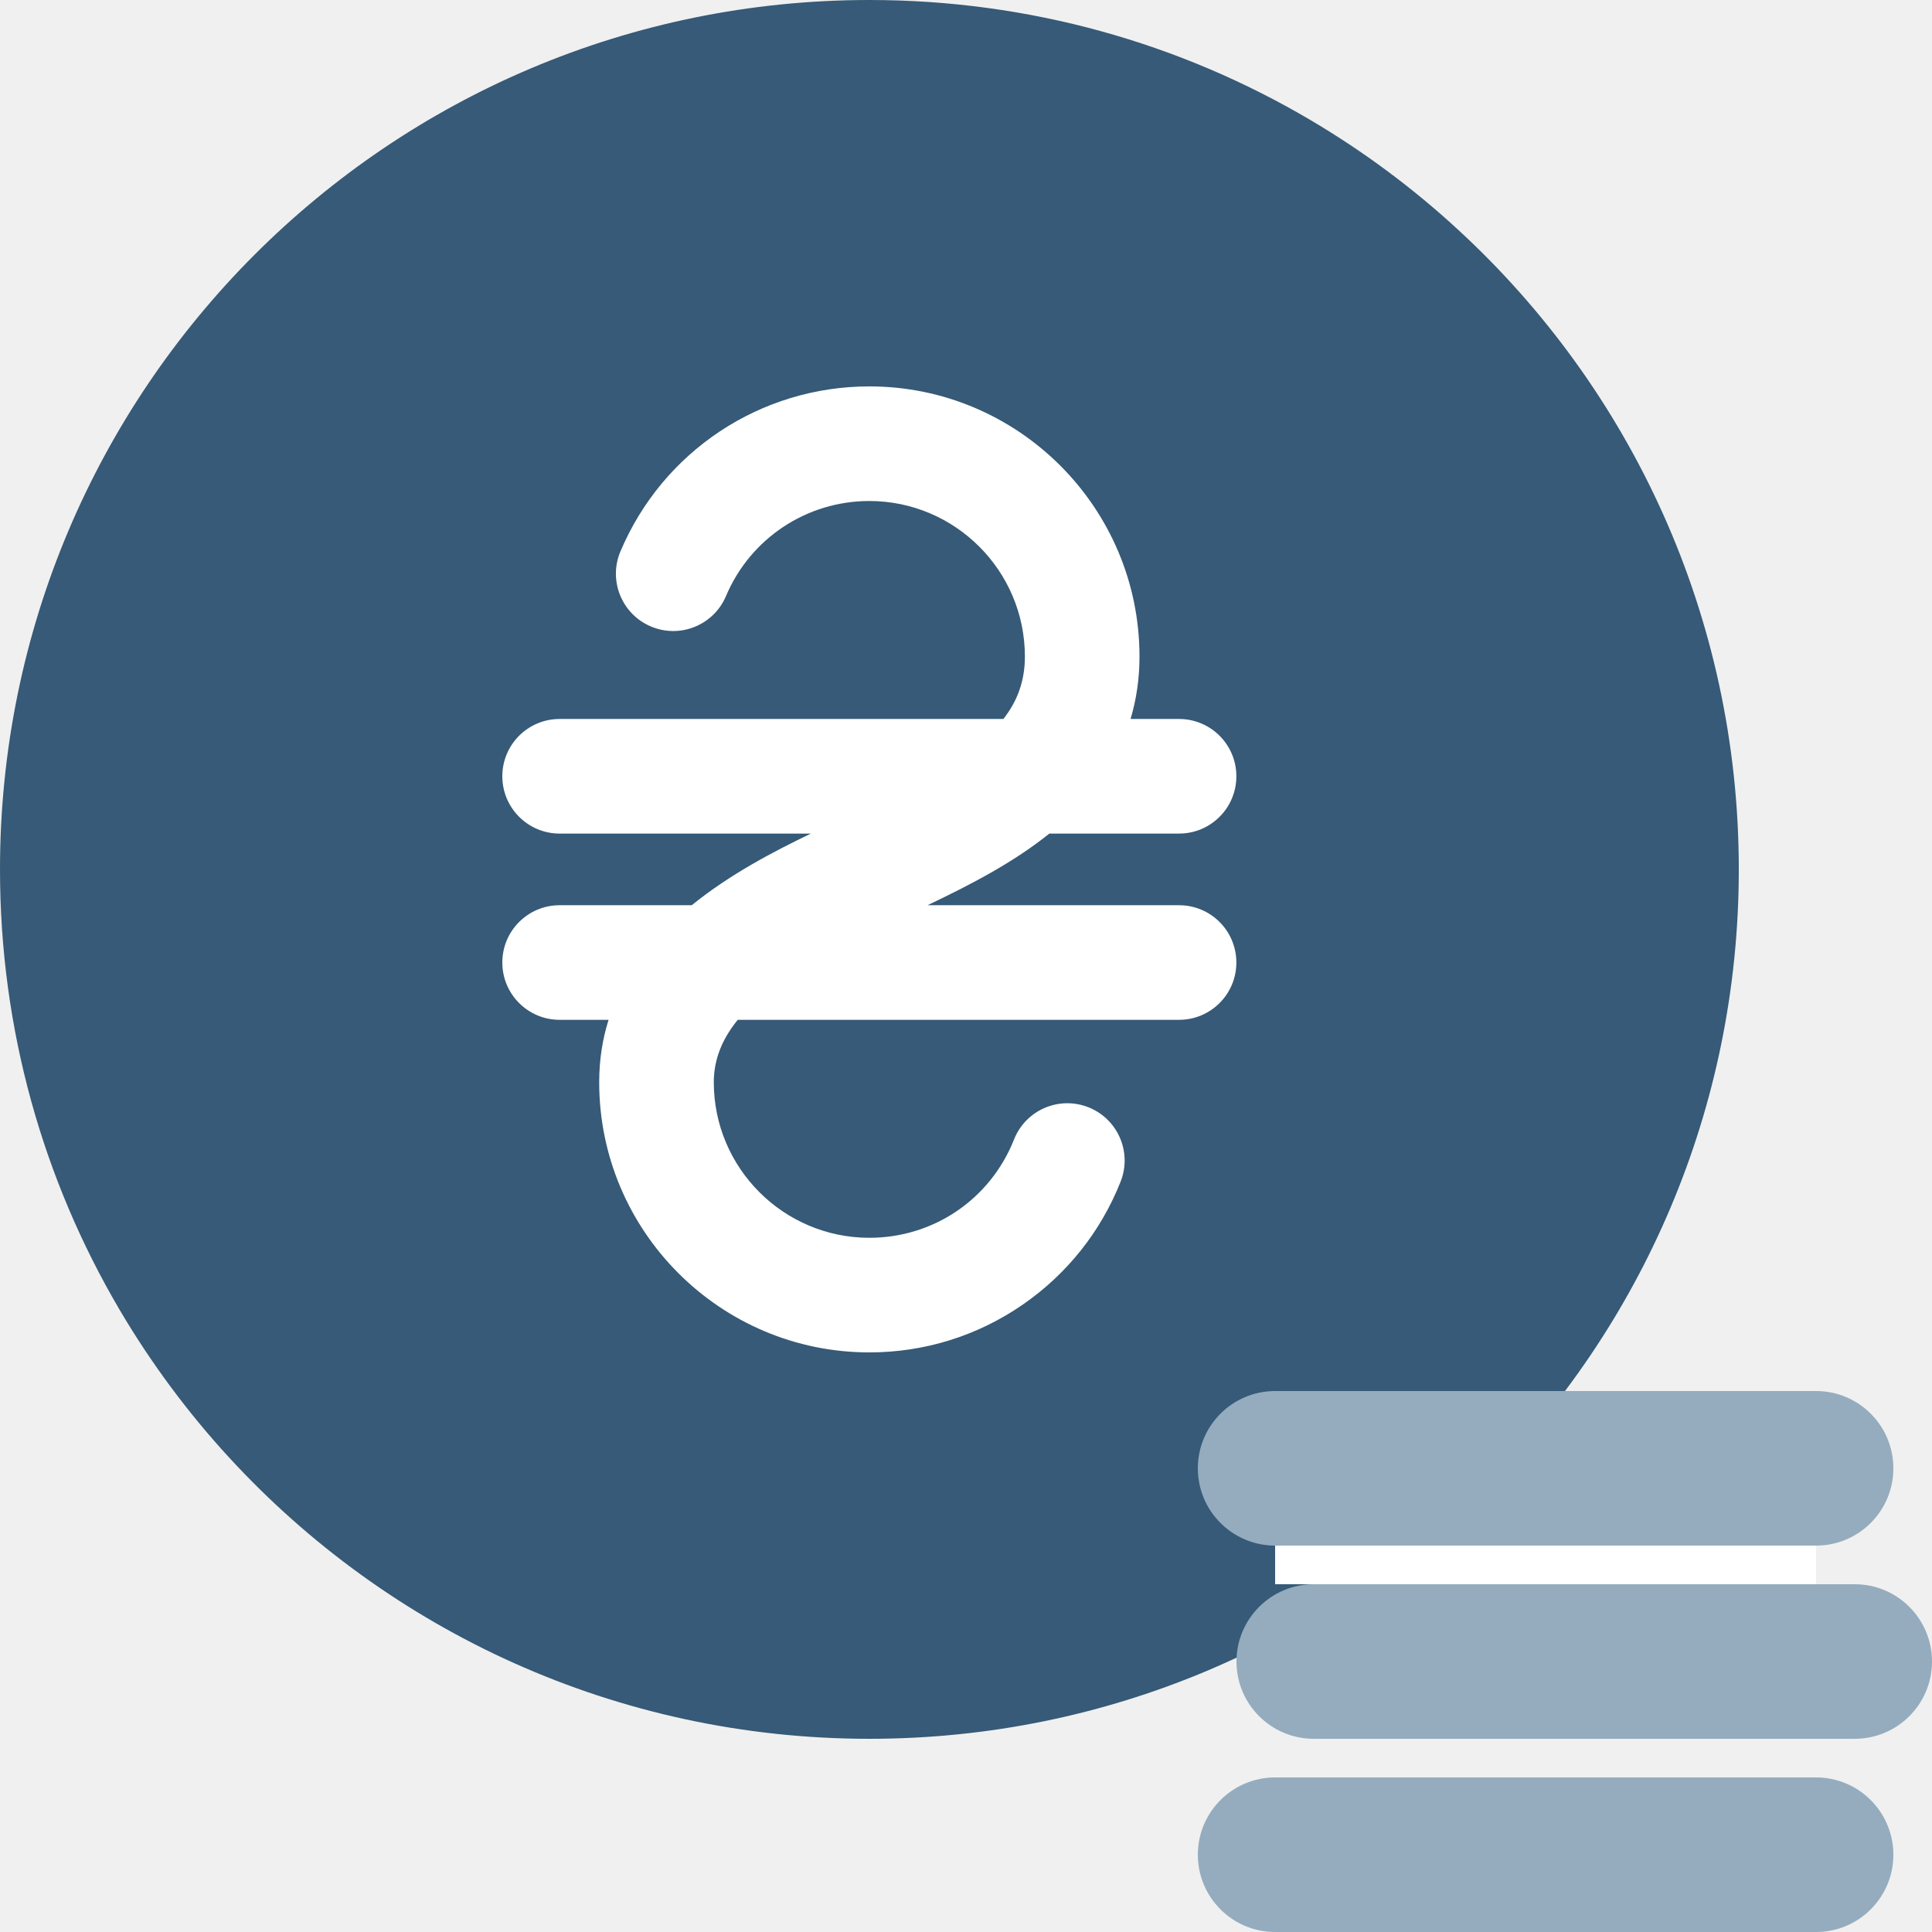
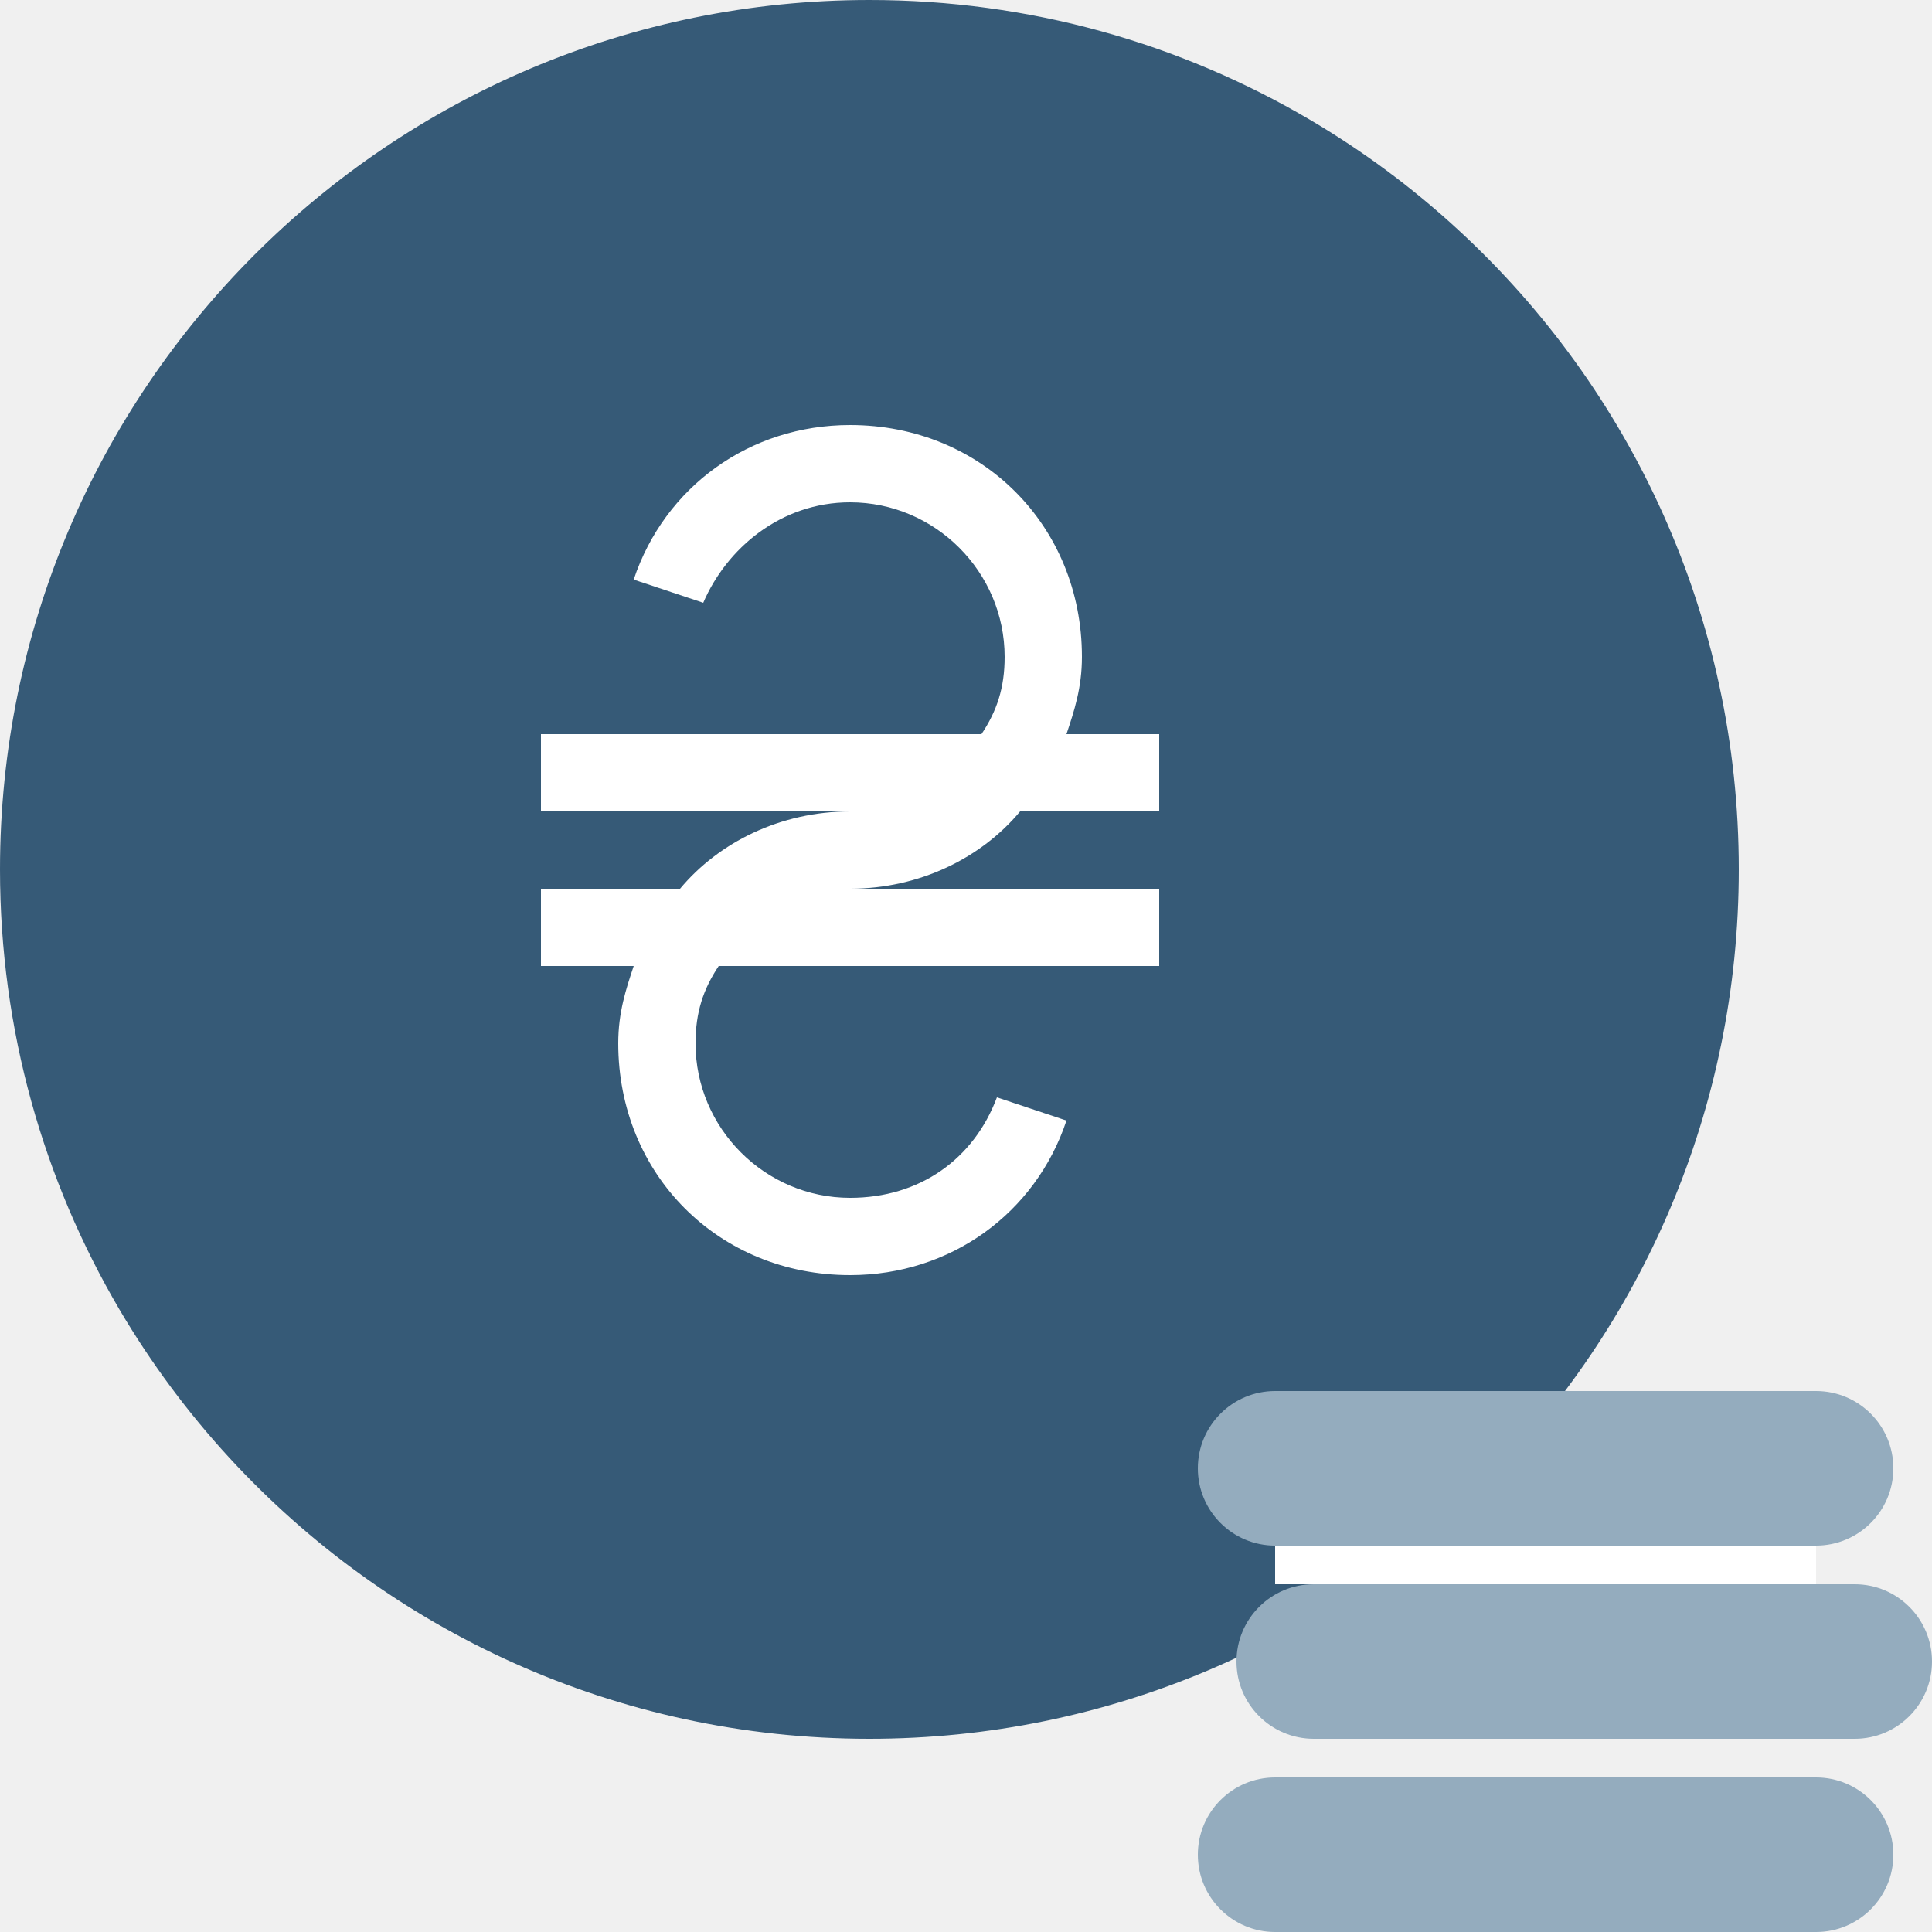
<svg xmlns="http://www.w3.org/2000/svg" width="50px" height="50px" viewBox="0 0 50 50" version="1.1">
  <g id="bo-icon-hryvna" stroke="none" stroke-width="1" fill="none" fill-rule="evenodd">
    <rect id="Rectangle" x="0" y="0" width="50" height="50" />
    <rect id="Rectangle-89" fill-rule="nonzero" x="0" y="0" width="50" height="50" />
-     <g id="hryvna" fill-rule="nonzero">
-       <g id="Group" fill="#365A77" stroke="#365A77" stroke-width="2">
+     <g id="hryvna" fill="#365A77" fill-rule="nonzero" stroke="#365A77" stroke-width="2">
+       <g id="Group">
        <path d="M22.5,1 C26.471,1 30.191,2.076 33.383,3.954 C34.703,4.731 35.934,5.644 37.055,6.678 C41.324,10.605 44,16.24 44,22.5 C44,28.437 41.594,33.812 37.703,37.703 C33.812,41.594 28.437,44 22.5,44 C16.24,44 10.606,41.325 6.677,37.056 C5.644,35.935 4.731,34.703 3.953,33.383 C2.076,30.19 1,26.471 1,22.5 C1,16.563 3.406,11.188 7.297,7.297 C11.188,3.406 16.563,1 22.5,1 Z" id="Shape" />
      </g>
-       <path d="M30.514,23.427 L24.005,23.427 C25.104,22.901 26.209,22.335 27.157,21.573 L30.514,21.573 C31.333,21.573 31.997,20.909 31.997,20.09 C31.997,19.271 31.333,18.607 30.514,18.607 L29.259,18.607 C29.412,18.094 29.49,17.556 29.49,16.992 C29.49,13.136 26.354,10 22.498,10 C19.682,10 17.154,11.676 16.057,14.27 C15.738,15.024 16.091,15.894 16.845,16.213 C17.6,16.533 18.47,16.18 18.789,15.425 C19.421,13.931 20.877,12.966 22.498,12.966 C24.718,12.966 26.524,14.772 26.524,16.992 C26.524,17.623 26.331,18.143 25.968,18.607 L14.483,18.607 C13.664,18.607 13,19.271 13,20.09 C13,20.909 13.664,21.573 14.483,21.573 L20.986,21.573 C20.013,22.04 18.882,22.632 17.902,23.427 L14.483,23.427 C13.664,23.427 13,24.091 13,24.91 C13,25.729 13.664,26.393 14.483,26.393 L15.75,26.393 C15.594,26.888 15.507,27.424 15.507,28.008 C15.507,31.864 18.643,35 22.498,35 C23.928,35 25.302,34.571 26.474,33.76 C27.617,32.969 28.491,31.87 29.001,30.581 C29.303,29.819 28.93,28.958 28.168,28.656 C27.406,28.355 26.545,28.728 26.243,29.489 C25.631,31.035 24.161,32.034 22.498,32.034 C20.279,32.034 18.473,30.228 18.473,28.008 C18.473,27.401 18.703,26.87 19.093,26.393 L30.514,26.393 C31.333,26.393 31.997,25.729 31.997,24.91 C31.997,24.091 31.333,23.427 30.514,23.427 Z" id="Shape" fill="#FFFFFF" />
    </g>
    <rect id="Rectangle-73" fill="#94ACBE" fill-rule="nonzero" x="31" y="36" width="18" height="4" rx="2" />
    <rect id="Rectangle-4" fill="#FFFFFF" fill-rule="nonzero" x="33" y="40" width="14" height="1" />
    <rect id="Rectangle-73" fill="#94ACBE" fill-rule="nonzero" x="32" y="41" width="18" height="4" rx="2" />
    <rect id="Rectangle-73" fill="#94ACBE" fill-rule="nonzero" x="31" y="46" width="18" height="4" rx="2" />
+     <path d="M26.4,21 L30,21 L30,19 L27.6,19 C27.8,18.4 28,17.8 28,17 C28,13.6 25.4,11 22,11 C19.4,11 17.2,12.6 16.4,15 L18.2,15.6 C18.8,14.2 20.2,13 22,13 C24.2,13 26,14.8 26,17 C26,17.8 25.8,18.4 25.4,19 L14,19 L14,21 L22,21 C20.2,21 18.6,21.8 17.6,23 L14,23 L14,25 L16.4,25 C16.2,25.6 16,26.2 16,27 C16,30.4 18.6,33 22,33 C24.6,33 26.8,31.4 27.6,29 L25.8,28.4 C25.2,30 23.8,31 22,31 C19.8,31 18,29.2 18,27 C18,26.2 18.2,25.6 18.6,25 L30,25 L30,23 L22,23 C23.8,23 25.4,22.2 26.4,21 Z" id="Path" fill="#FFFFFF" fill-rule="nonzero" />
  </g>
</svg>
